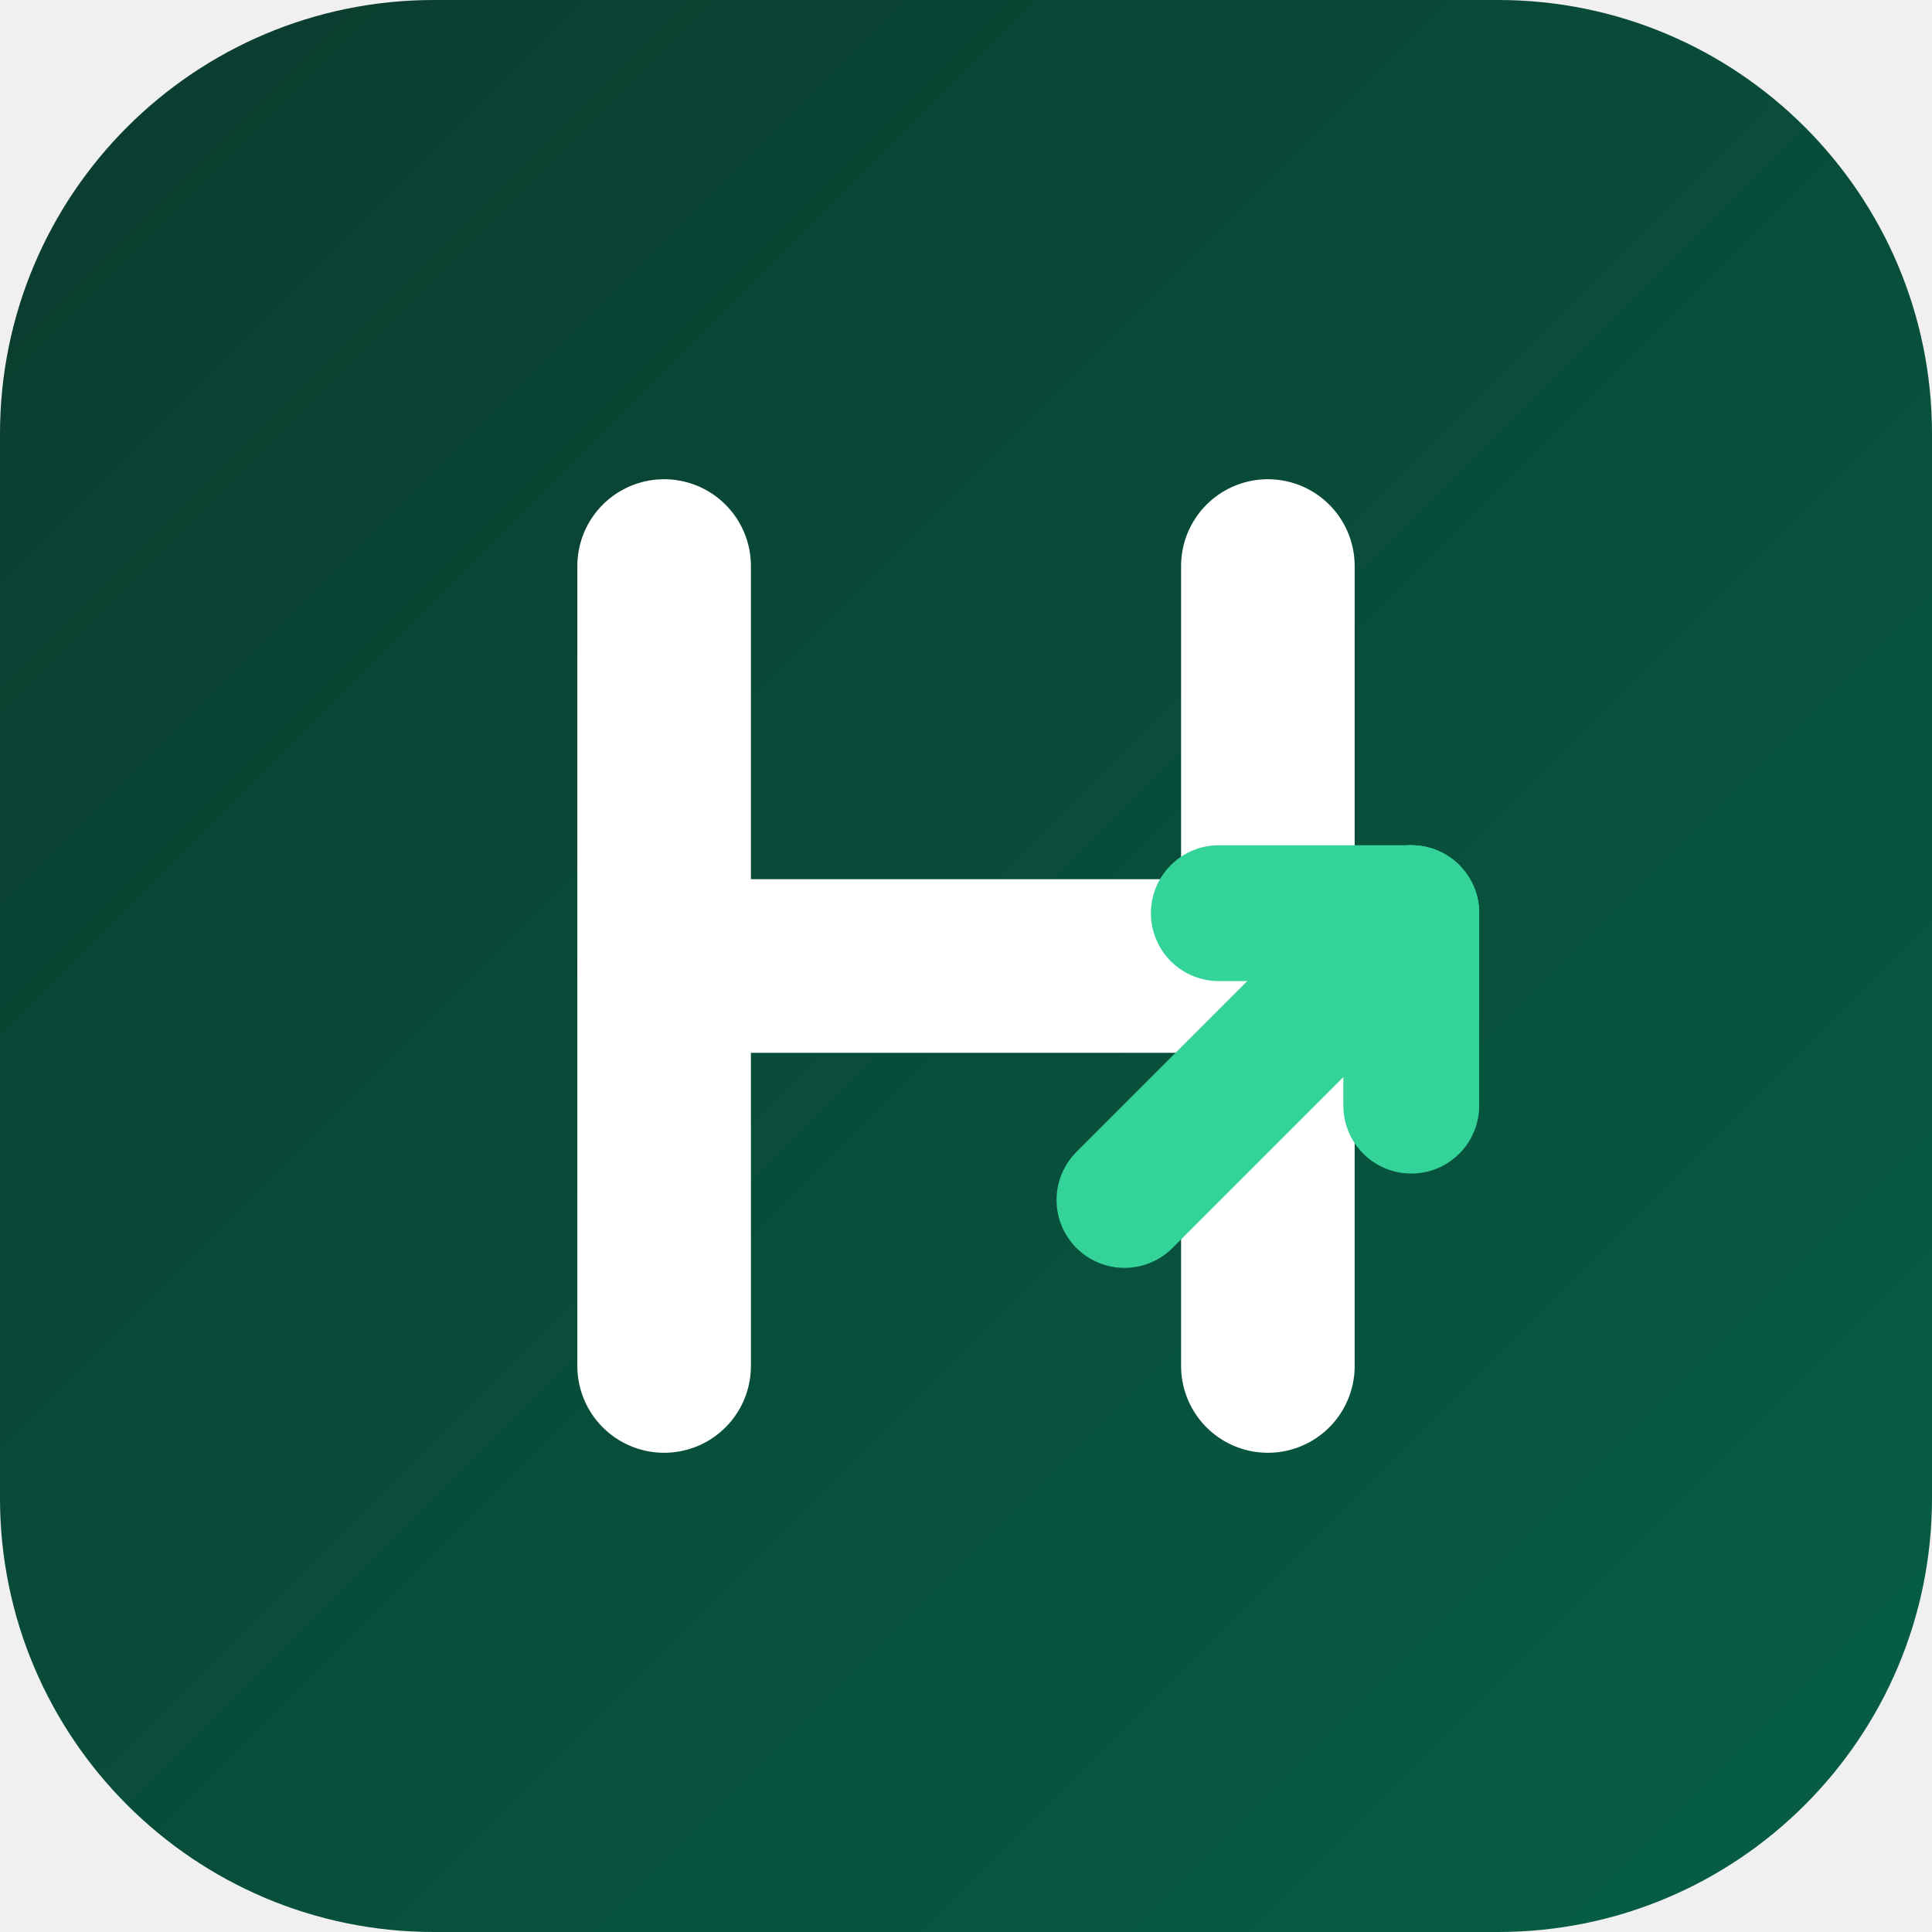
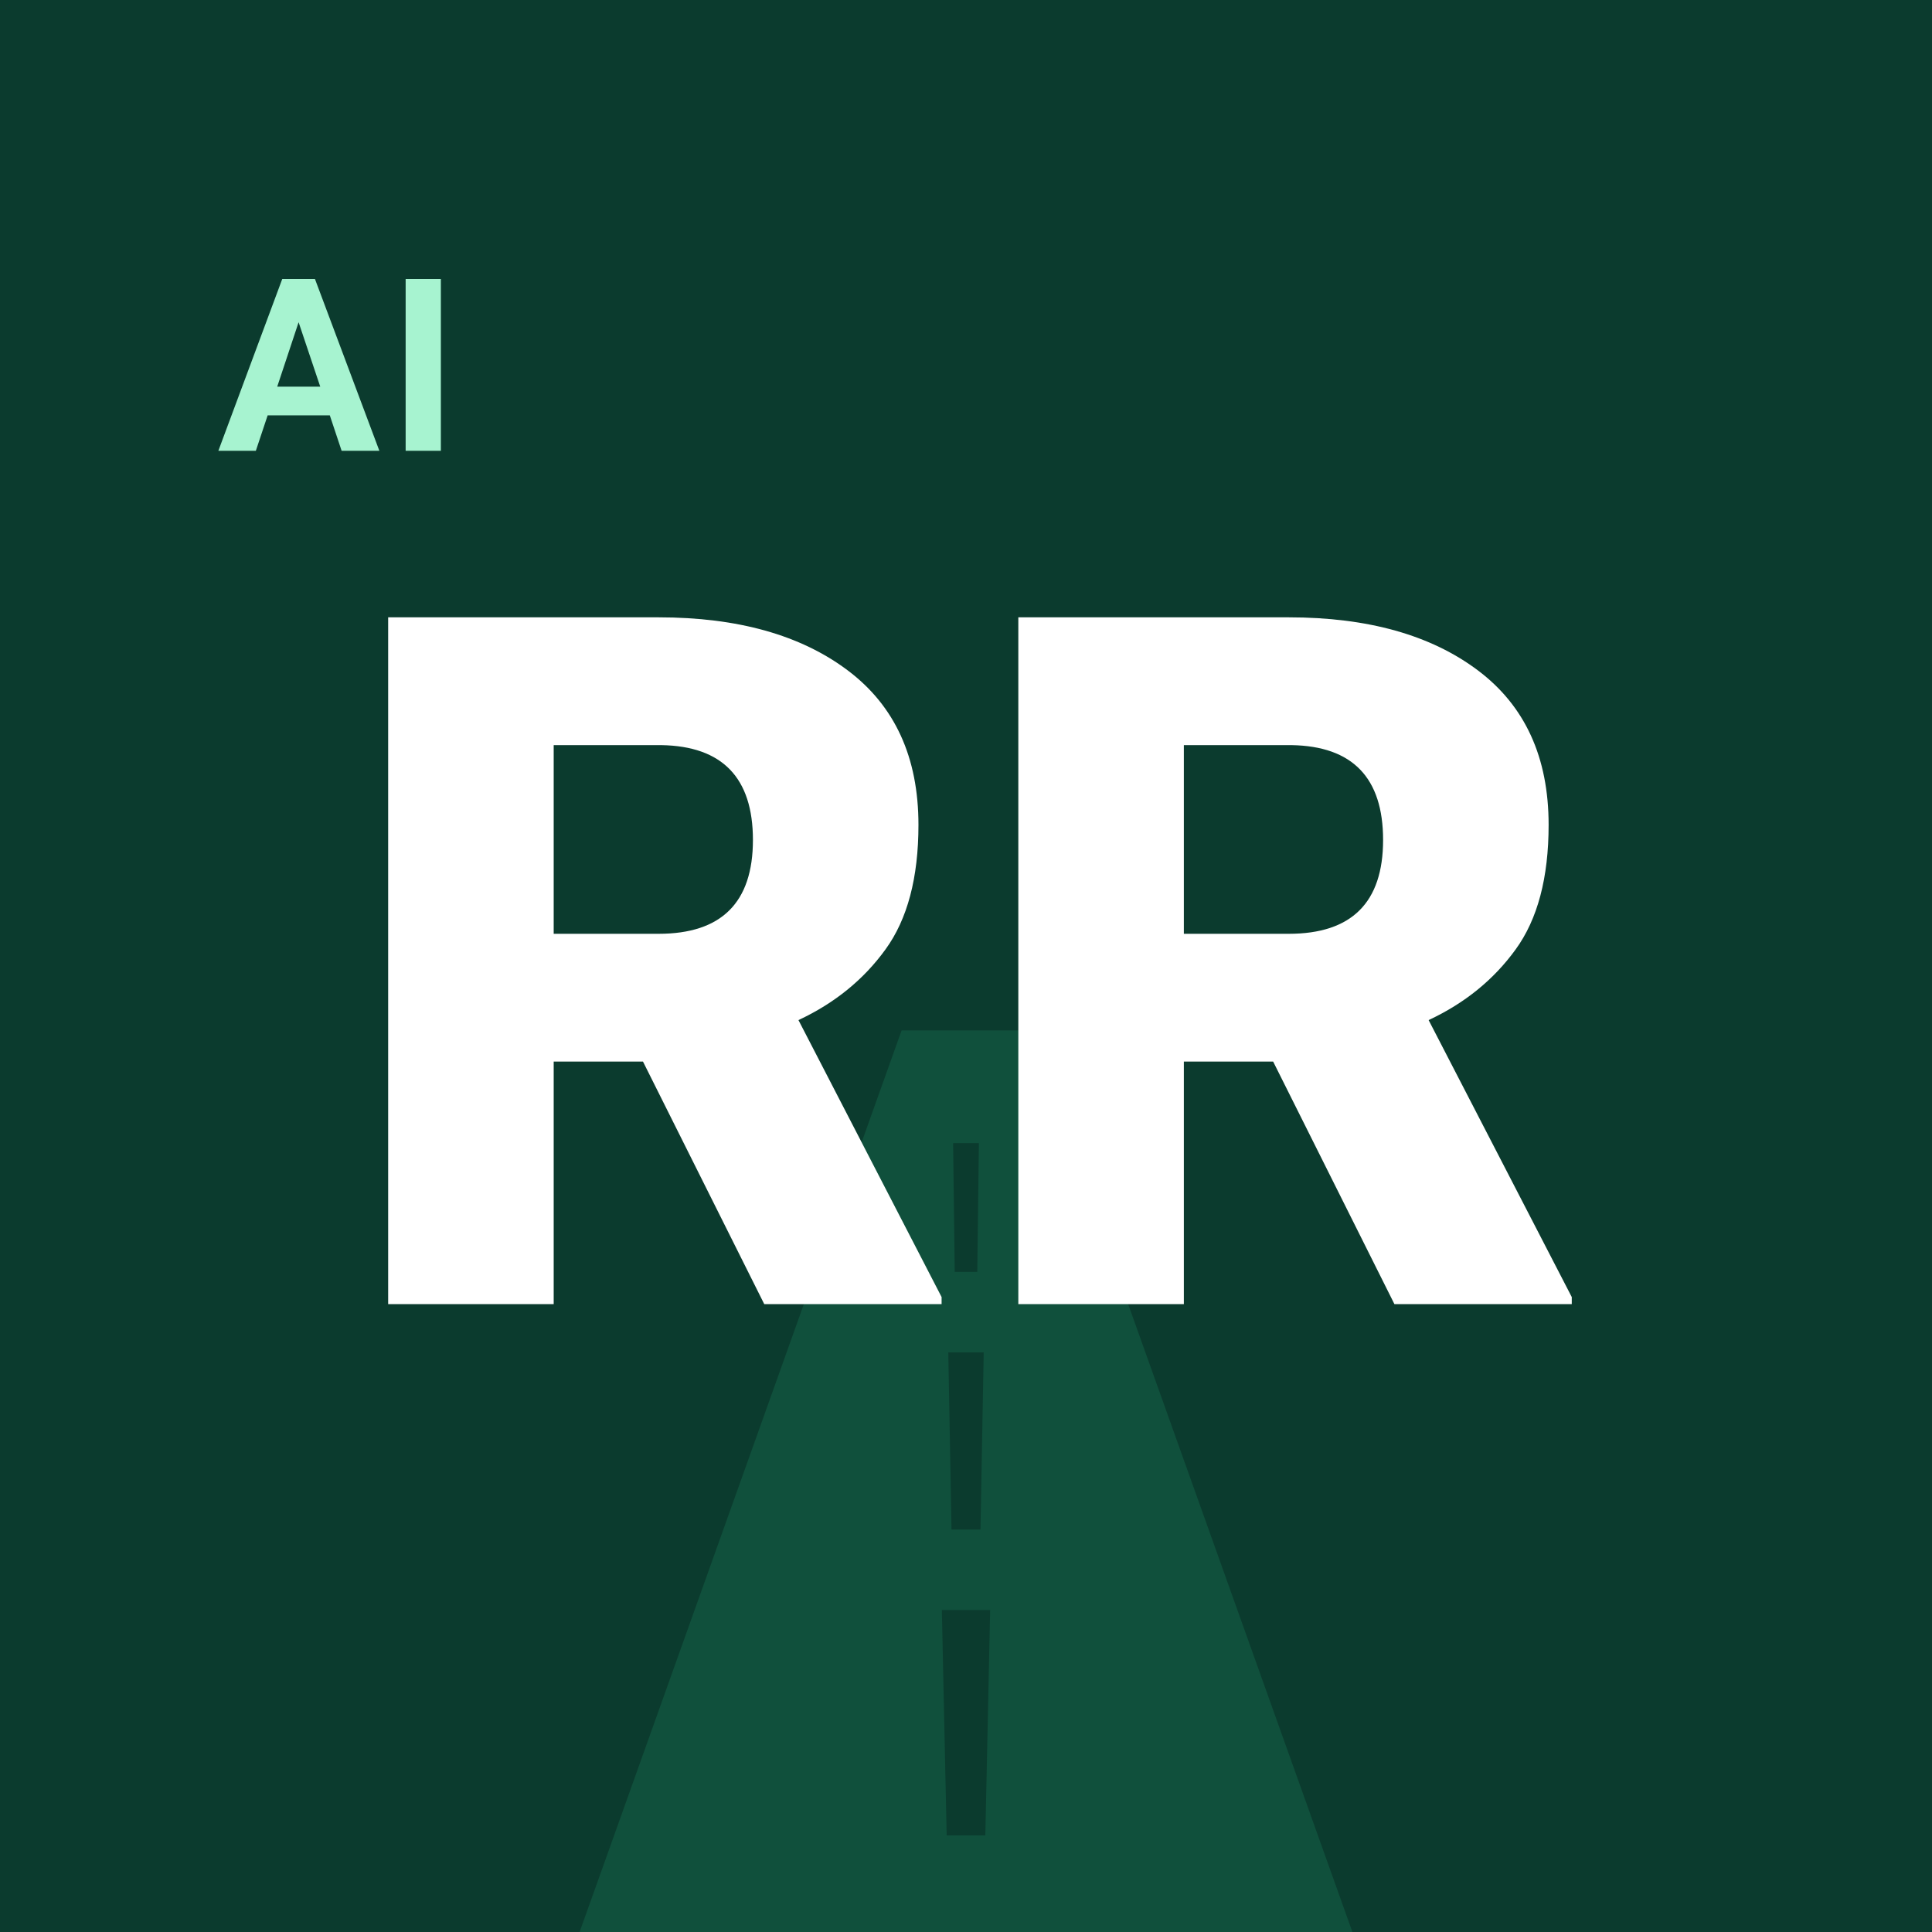
<svg xmlns="http://www.w3.org/2000/svg" viewBox="0 0 1024 1024">
-   <defs>
-     <linearGradient id="bg" x1="0" y1="0" x2="1" y2="1">
-       <stop offset="0" stop-color="#0B3B2E" />
-       <stop offset="1" stop-color="#065F46" />
-     </linearGradient>
-   </defs>
-   <rect width="1024" height="1024" rx="230" fill="url(#bg)" />
-   <g fill="none" stroke="#FFFFFF" stroke-width="92" stroke-linecap="round">
-     <line x1="352" y1="300" x2="352" y2="724" />
-     <line x1="672" y1="300" x2="672" y2="724" />
-     <line x1="352" y1="512" x2="672" y2="512" />
+   <g transform="scale(8.533333)">
+     <rect width="120" height="120" fill="#0B3B2E" />
+     <clipPath id="bc">
+       <rect width="120" height="120" />
+     </clipPath>
+     <g clip-path="url(#bc)">
+       <polygon points="36,120 84,120 64,64 56,64" fill="#10503C" />
+       <polygon points="58.5,100 61.5,100 61.2,114 58.8,114" fill="#0B3B2E" />
+       <polygon points="58.9,84 61.1,84 60.9,95 59.1,95" fill="#0B3B2E" />
+       <polygon points="59.2,71 60.8,71 60.7,79 59.3,79" fill="#0B3B2E" />
+     </g>
+     <text x="13.5" y="28" font-family="-apple-system, 'SF Pro Text', 'Segoe UI', Roboto, Helvetica, Arial, sans-serif" font-size="15" font-weight="700" letter-spacing="0.5" fill="#A7F3D0">AI</text>
+     <text x="60" y="81" text-anchor="middle" font-family="-apple-system, 'SF Pro Text', 'Segoe UI', Roboto, Helvetica, Arial, sans-serif" font-size="60" font-weight="800" fill="#FFFFFF">RR</text>
  </g>
-   <polyline points="596,636 672,560 748,484" fill="none" stroke="#34D399" stroke-width="72" stroke-linecap="round" stroke-linejoin="round" />
-   <line x1="748" y1="484" x2="748" y2="586" stroke="#34D399" stroke-width="72" stroke-linecap="round" />
-   <line x1="748" y1="484" x2="646" y2="484" stroke="#34D399" stroke-width="72" stroke-linecap="round" />
</svg>
